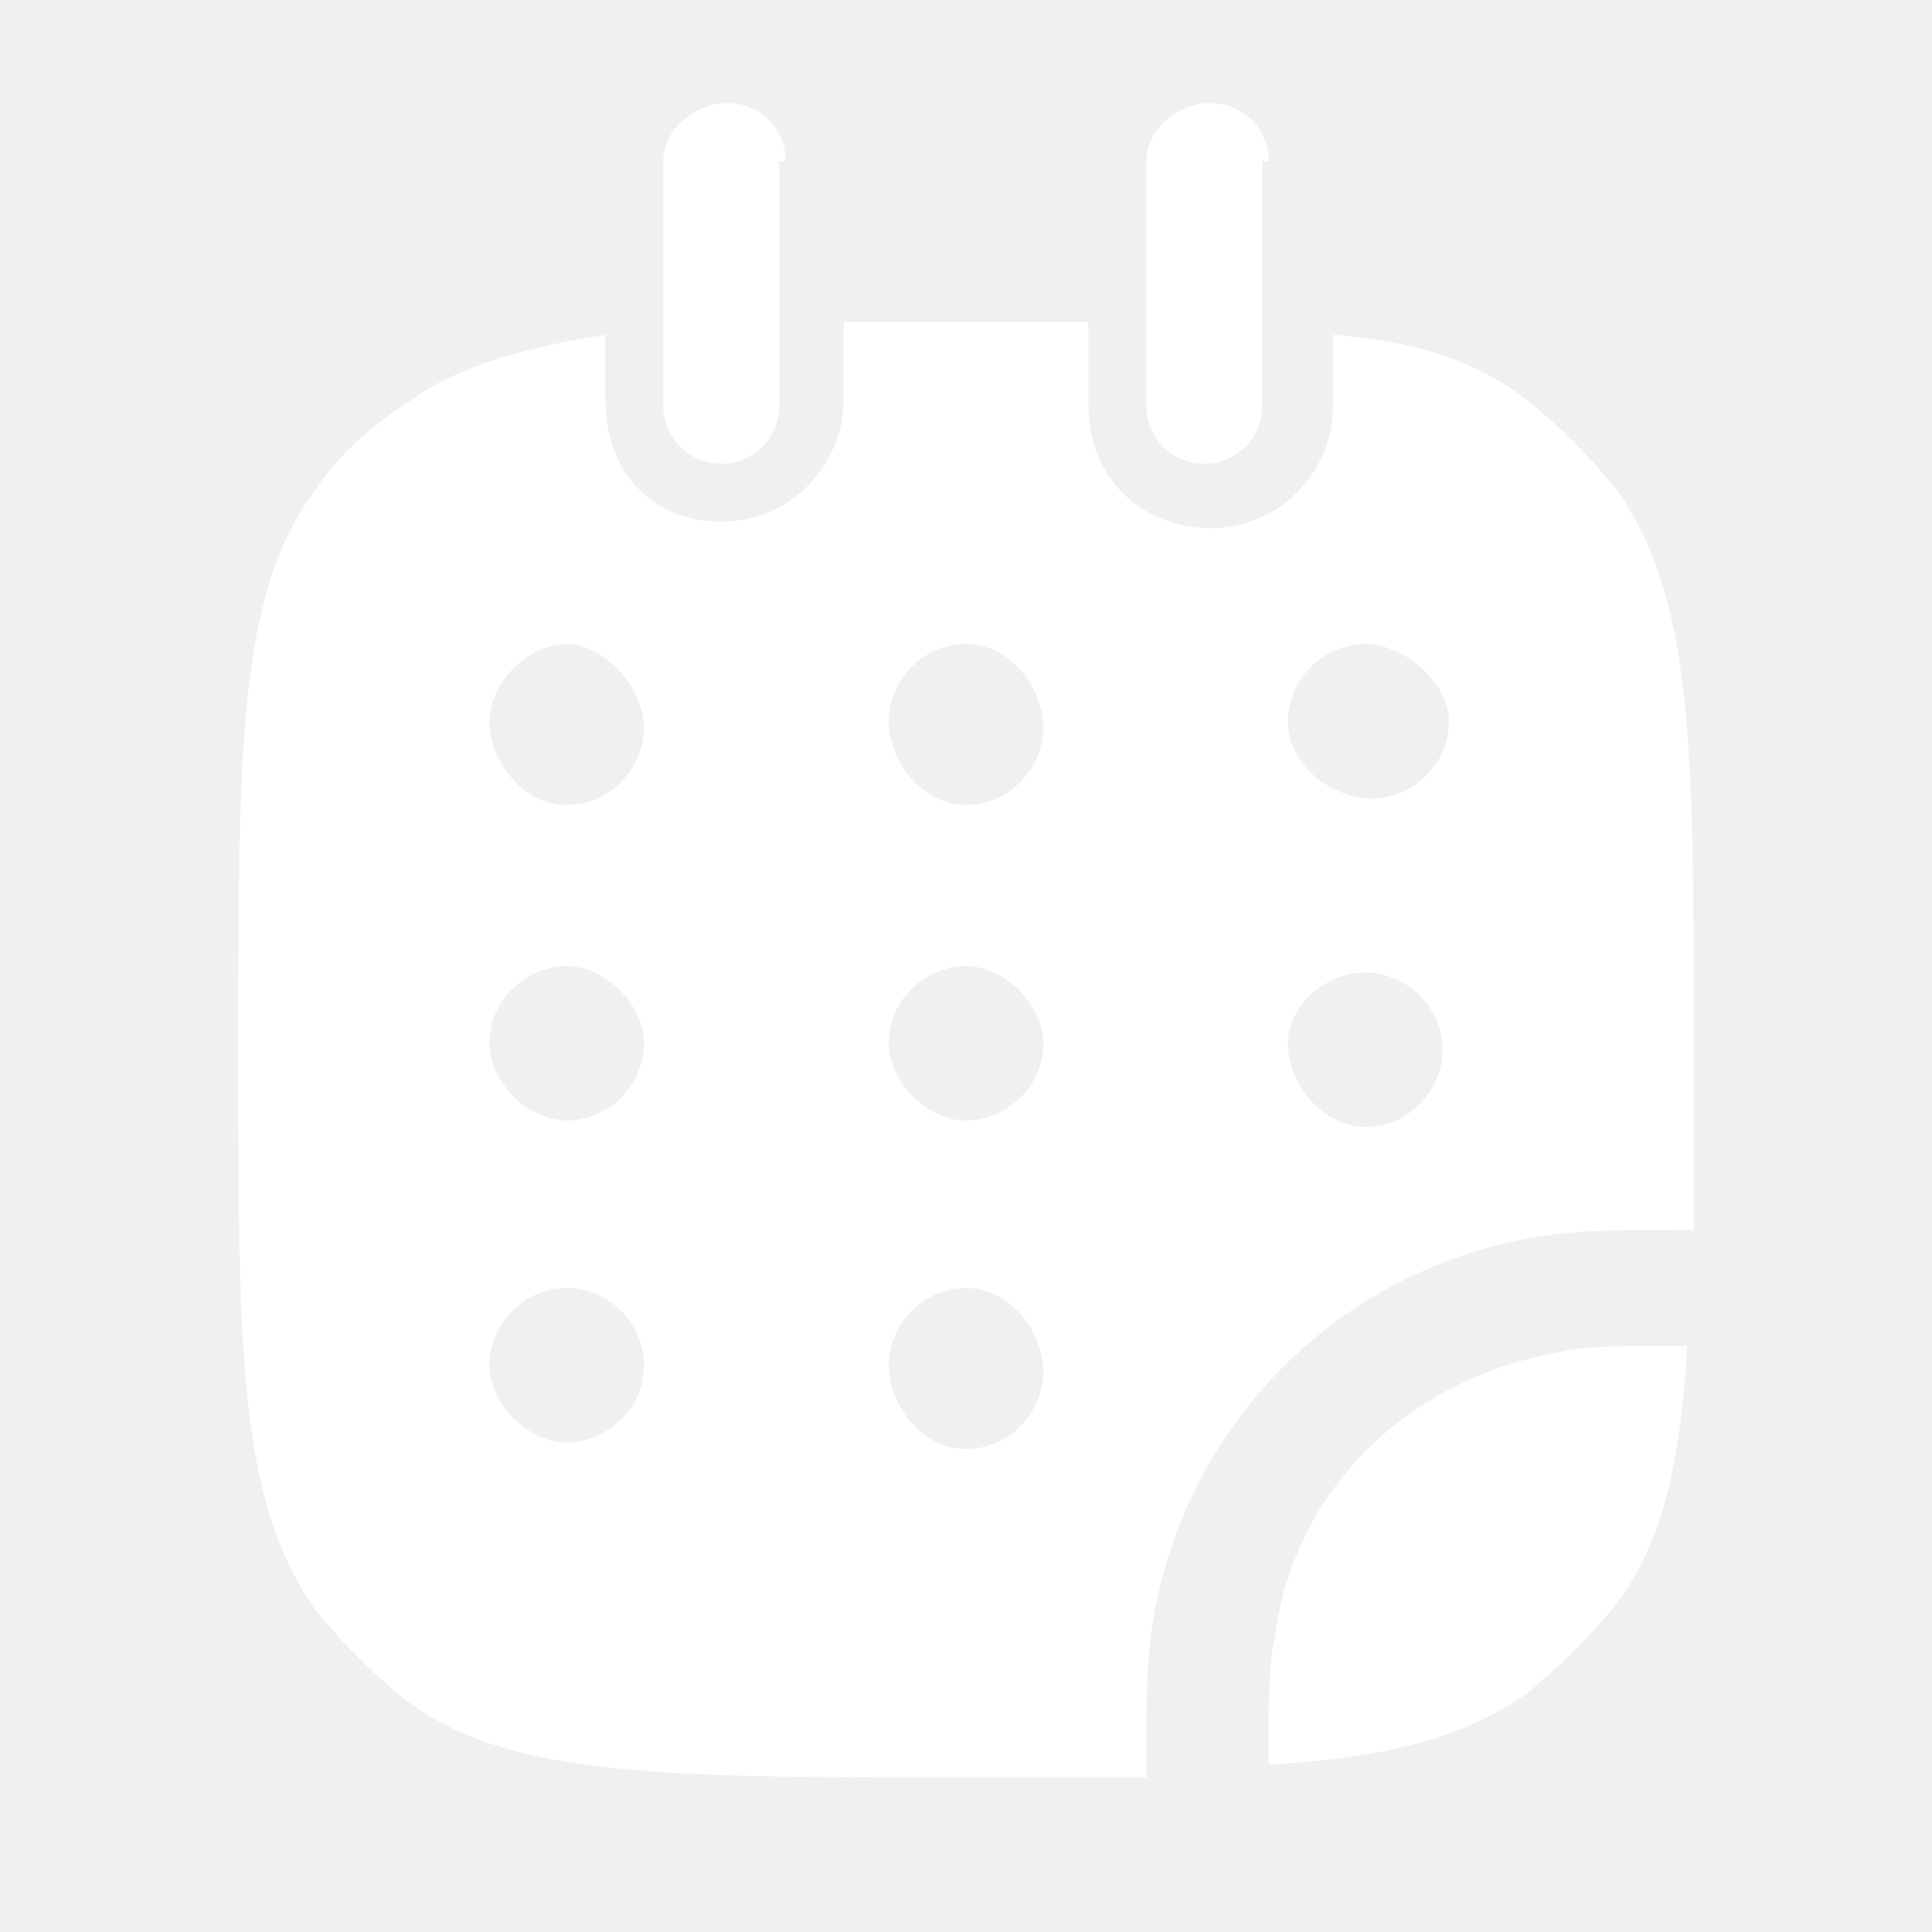
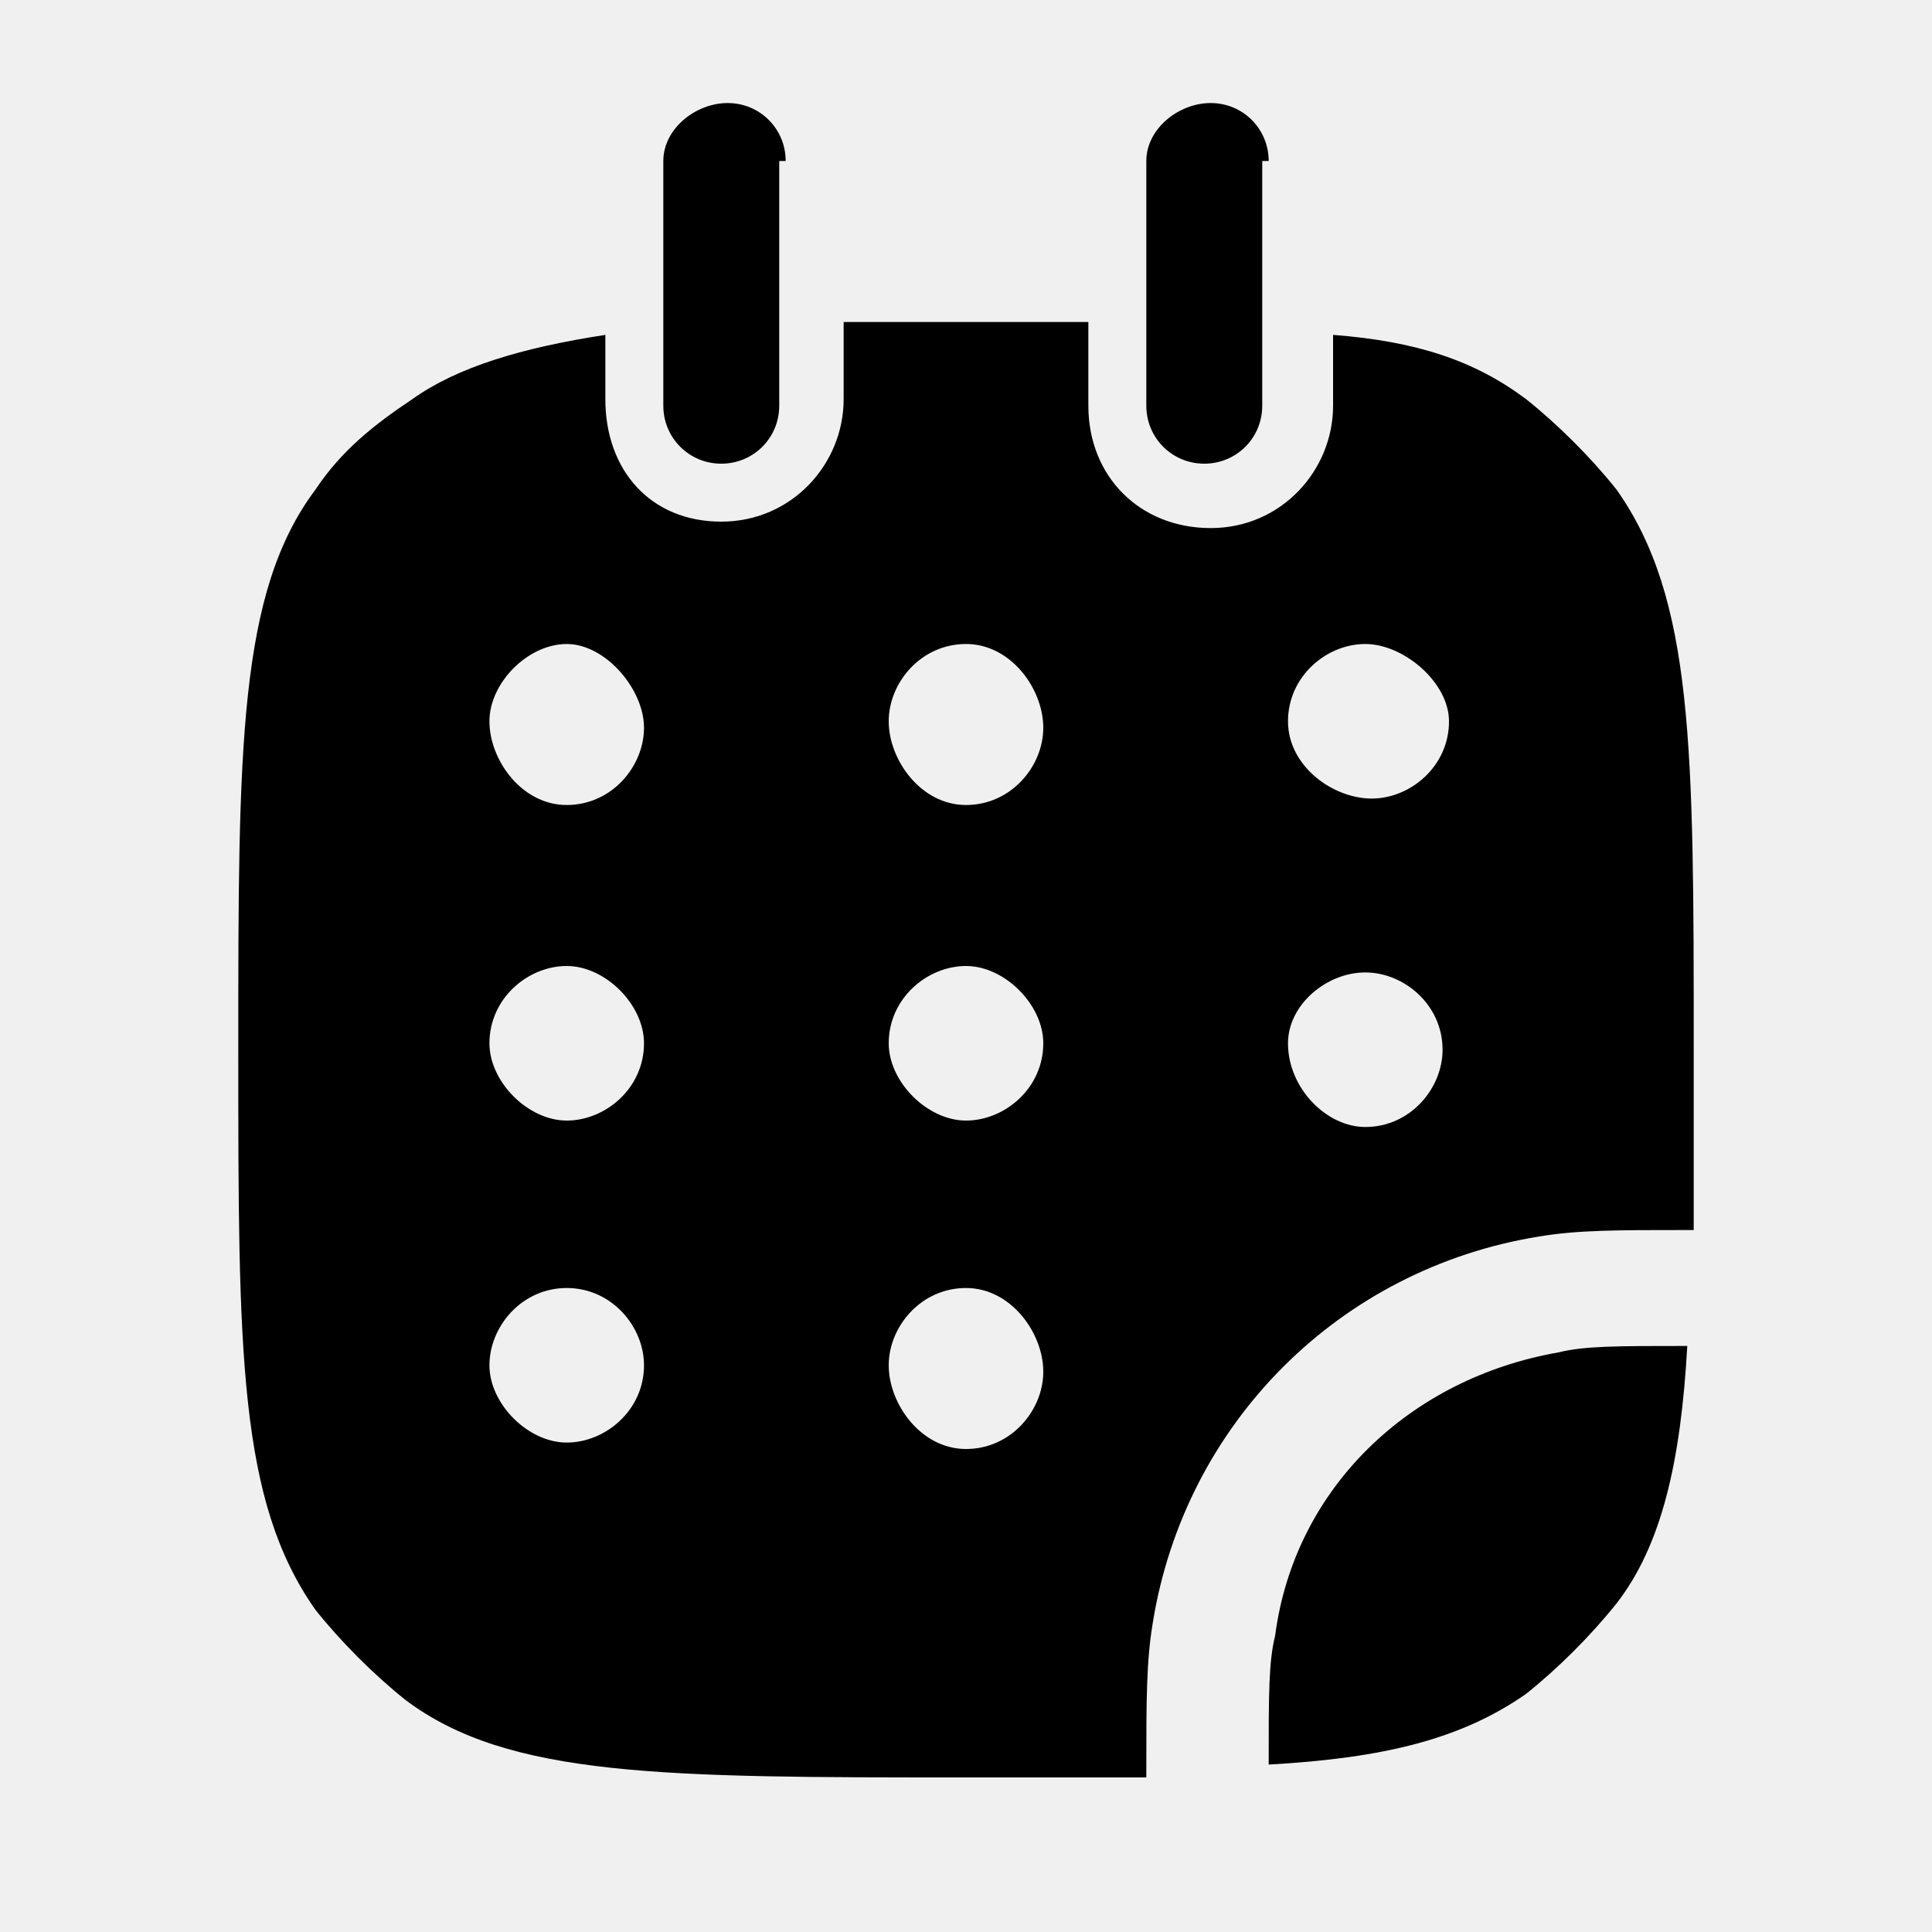
<svg xmlns="http://www.w3.org/2000/svg" version="1.1" id="Layer_1" x="0px" y="0px" viewBox="0 0 30 30" style="enable-background:new 0 0 30 30;" xml:space="preserve">
  <style type="text/css">
- 	.st0{fill-rule:evenodd;clip-rule:evenodd;fill:#FFFFFF;}
- 	.st1{fill:#FFFFFF;}
+ 	.st0{fill-rule:evenodd;clip-rule:evenodd;}
</style>
  <g id="Hicon__x2F__Bold__x2F__Calender_2">
    <g id="Calender_2">
      <g id="Vector">
        <path class="st0" d="M9.4,5.2c-1.3,0.2-2.3,0.5-3,1C5.8,6.6,5.3,7,4.9,7.6c-1.2,1.6-1.2,4-1.2,8.7s0,7,1.2,8.7     c0.4,0.5,0.9,1,1.4,1.4c1.6,1.2,4,1.2,8.7,1.2c1,0,2,0,2.8,0v-0.1c0-1.1,0-1.7,0.1-2.3c0.5-3.1,2.9-5.5,6-6     c0.6-0.1,1.2-0.1,2.3-0.1h0.1c0-0.8,0-1.8,0-2.8c0-4.7,0-7-1.2-8.7c-0.4-0.5-0.9-1-1.4-1.4c-0.8-0.6-1.7-0.9-3-1v1.1     c0,1-0.8,1.9-1.9,1.9s-1.9-0.8-1.9-1.9V5c-0.6,0-1.2,0-1.9,0s-1.3,0-1.9,0v1.2c0,1-0.8,1.9-1.9,1.9S9.4,7.3,9.4,6.2V5.2z      M8.8,12.5c0.7,0,1.2-0.6,1.2-1.2S9.4,10,8.8,10s-1.2,0.6-1.2,1.2S8.1,12.5,8.8,12.5z M10,16.2c0,0.7-0.6,1.2-1.2,1.2     s-1.2-0.6-1.2-1.2c0-0.7,0.6-1.2,1.2-1.2S10,15.6,10,16.2z M15,12.5c0.7,0,1.2-0.6,1.2-1.2S15.7,10,15,10s-1.2,0.6-1.2,1.2     S14.3,12.5,15,12.5z M16.2,16.2c0,0.7-0.6,1.2-1.2,1.2s-1.2-0.6-1.2-1.2c0-0.7,0.6-1.2,1.2-1.2S16.2,15.6,16.2,16.2z M15,22.5     c0.7,0,1.2-0.6,1.2-1.2S15.7,20,15,20s-1.2,0.6-1.2,1.2S14.3,22.5,15,22.5z M22.5,11.2c0,0.7-0.6,1.2-1.2,1.2S20,11.9,20,11.2     s0.6-1.2,1.2-1.2S22.5,10.6,22.5,11.2z M21.2,17.5c0.7,0,1.2-0.6,1.2-1.2c0-0.7-0.6-1.2-1.2-1.2S20,15.6,20,16.2     C20,16.9,20.6,17.5,21.2,17.5z M10,21.2c0,0.7-0.6,1.2-1.2,1.2s-1.2-0.6-1.2-1.2S8.1,20,8.8,20S10,20.6,10,21.2z" />
-         <path class="st1" d="M26.2,20.9c-1.1,0-1.6,0-2,0.1c-2.3,0.4-4.1,2.1-4.4,4.4c-0.1,0.4-0.1,0.9-0.1,2c1.8-0.1,3-0.4,4-1.1     c0.5-0.4,1-0.9,1.4-1.4C25.8,24,26.1,22.7,26.2,20.9z" />
-         <path class="st1" d="M12.2,2.5c0-0.5-0.4-0.9-0.9-0.9S10.3,2,10.3,2.5v3.8c0,0.5,0.4,0.9,0.9,0.9s0.9-0.4,0.9-0.9V2.5z" />
-         <path class="st1" d="M19.7,2.5c0-0.5-0.4-0.9-0.9-0.9S17.8,2,17.8,2.5v3.8c0,0.5,0.4,0.9,0.9,0.9s0.9-0.4,0.9-0.9V2.5z" />
+         <path d="M26.2,20.9c-1.1,0-1.6,0-2,0.1c-2.3,0.4-4.1,2.1-4.4,4.4c-0.1,0.4-0.1,0.9-0.1,2c1.8-0.1,3-0.4,4-1.1     c0.5-0.4,1-0.9,1.4-1.4C25.8,24,26.1,22.7,26.2,20.9z" />
+         <path d="M12.2,2.5c0-0.5-0.4-0.9-0.9-0.9s-1,0.4-1,0.9v3.8c0,0.5,0.4,0.9,0.9,0.9s0.9-0.4,0.9-0.9V2.5H12.2z" />
+         <path d="M19.7,2.5c0-0.5-0.4-0.9-0.9-0.9s-1,0.4-1,0.9v3.8c0,0.5,0.4,0.9,0.9,0.9s0.9-0.4,0.9-0.9V2.5H19.7z" />
      </g>
    </g>
  </g>
</svg>
